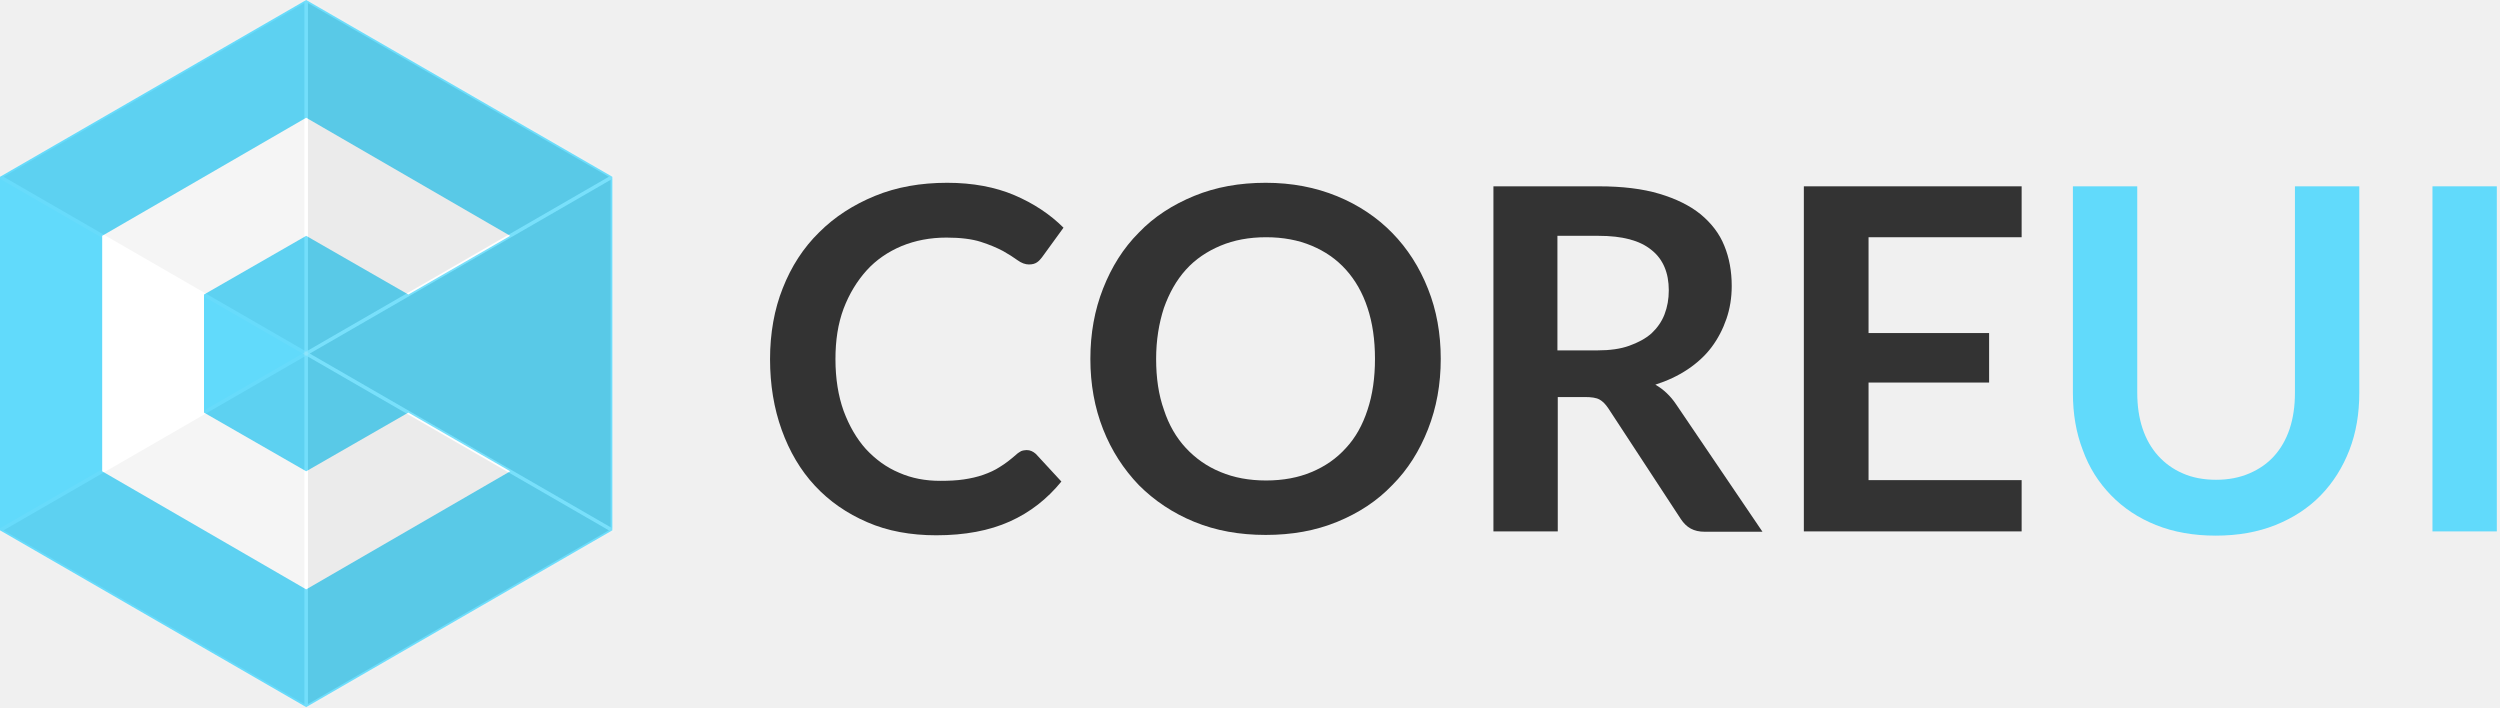
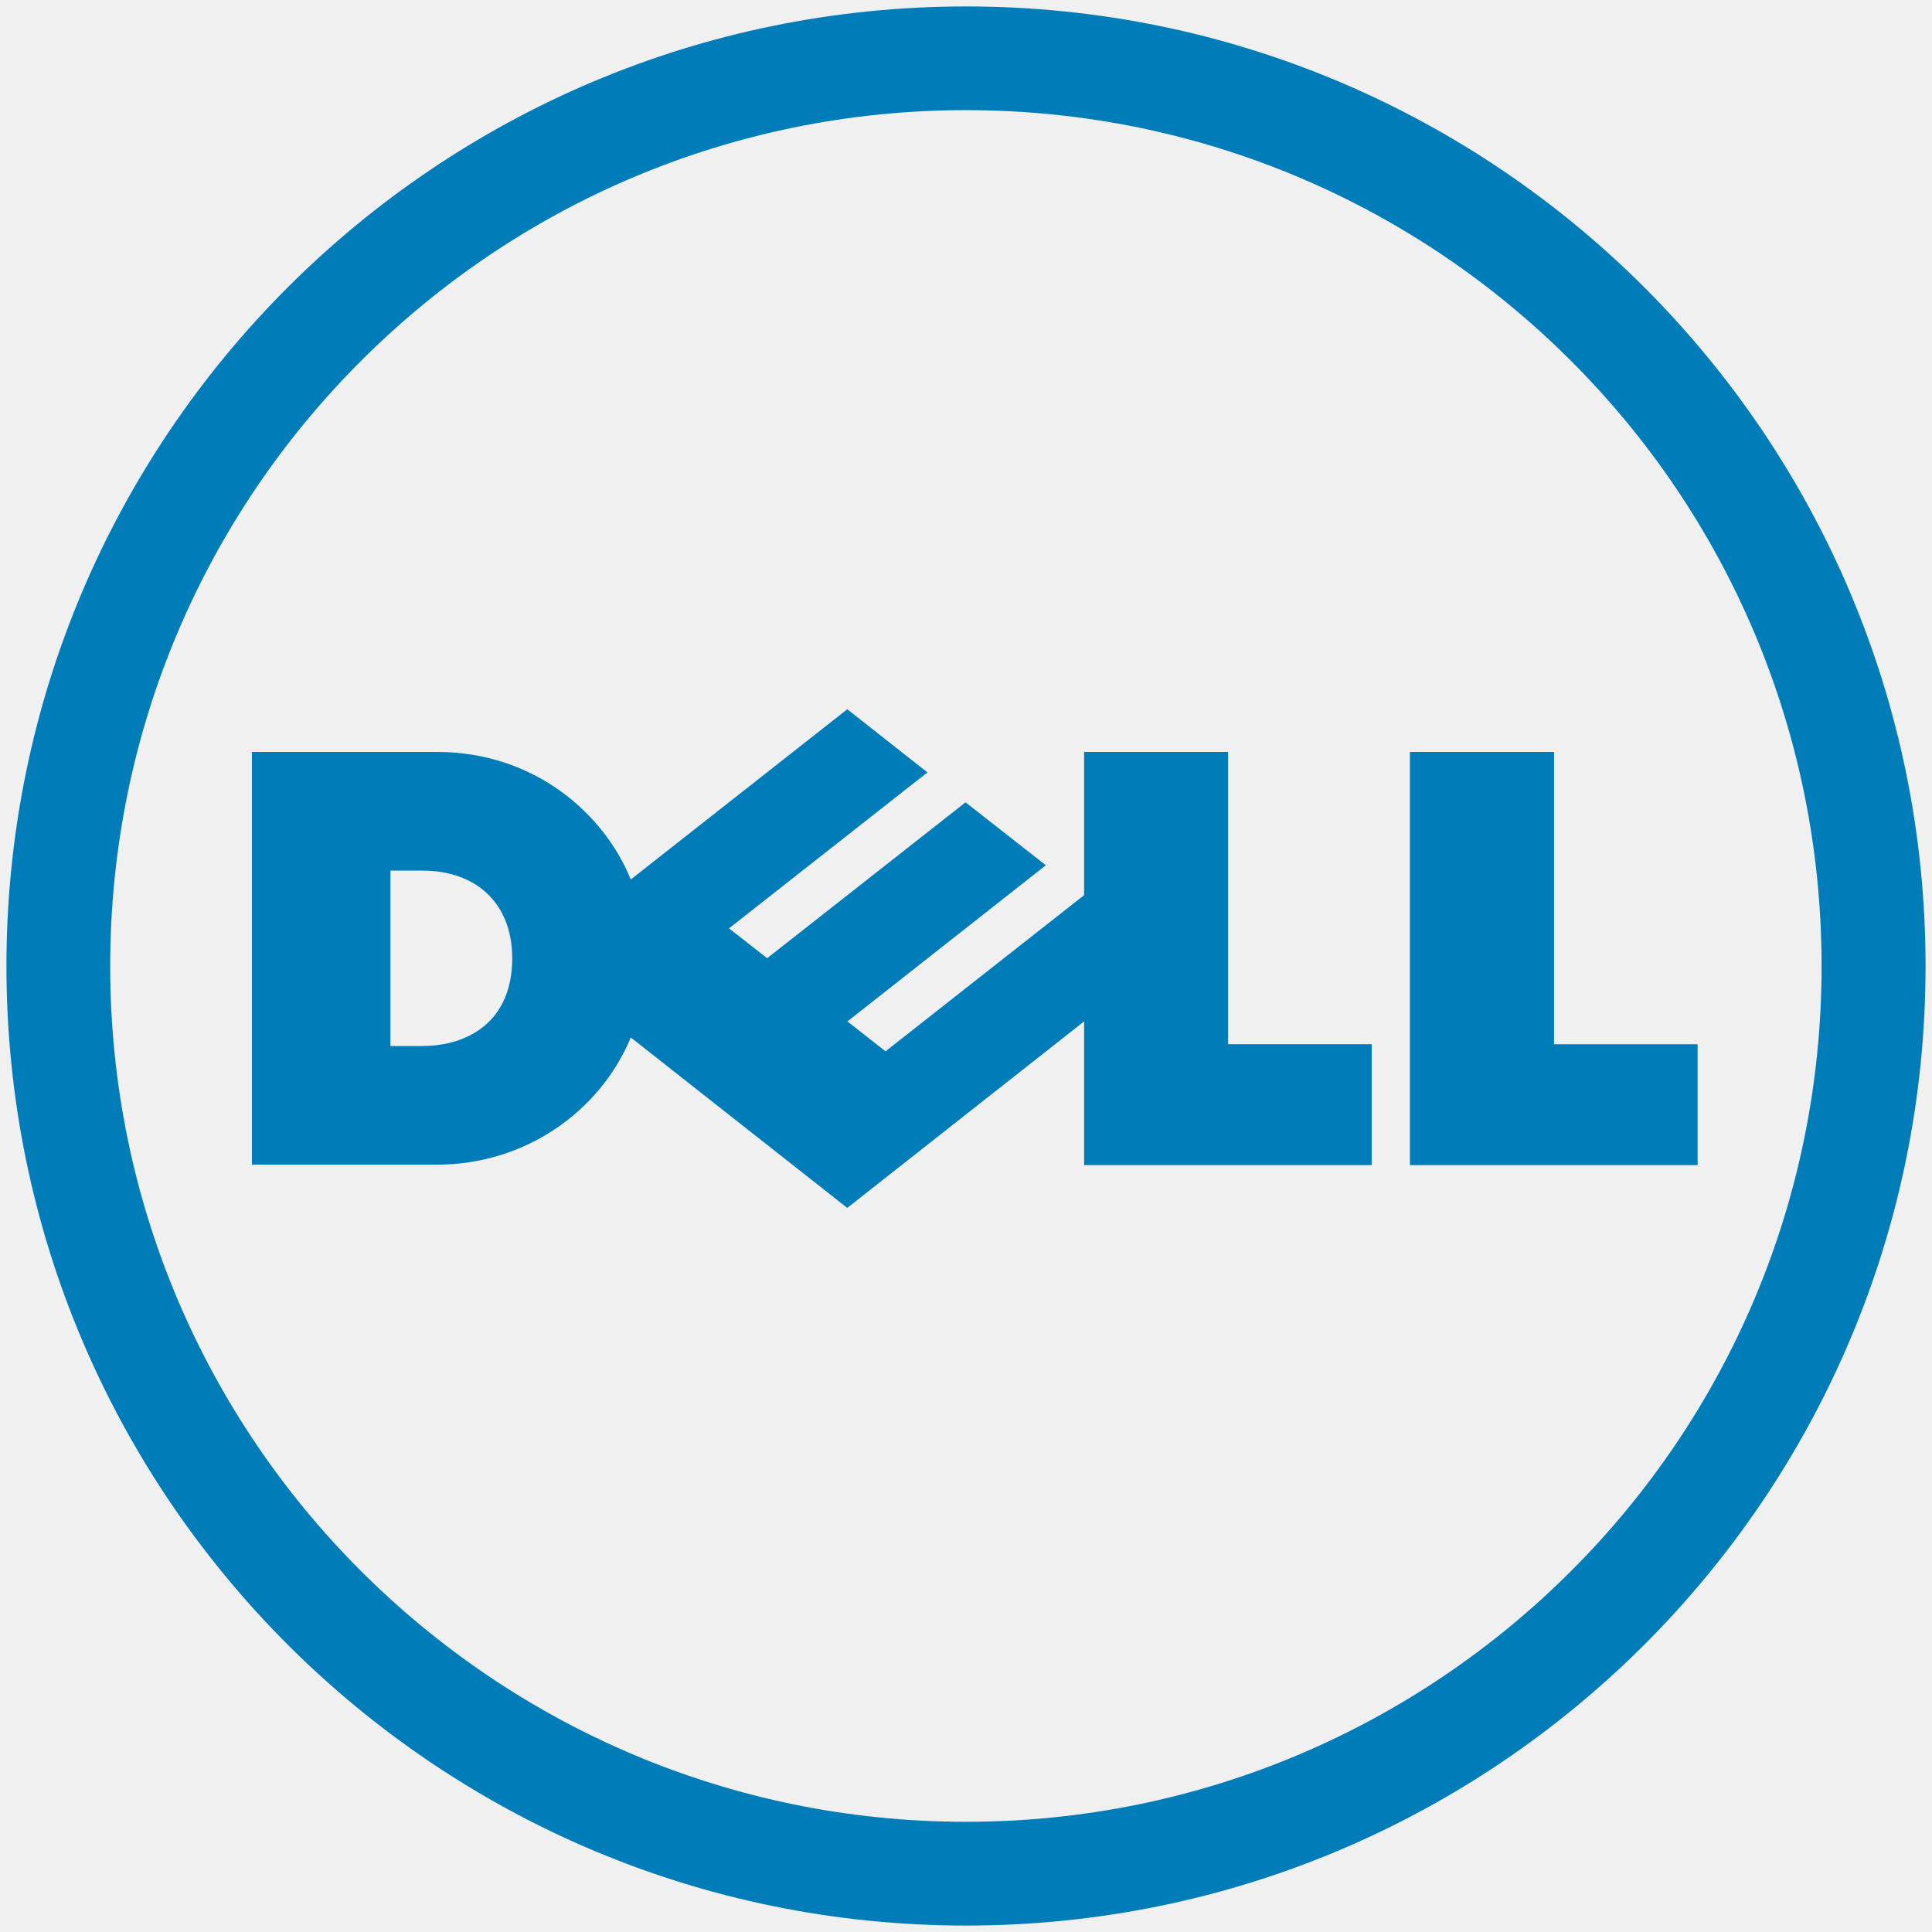
- <svg xmlns="http://www.w3.org/2000/svg" version="1.1" id="Warstwa_1" x="0px" y="0px" width="707.1px" height="200px" viewBox="0 0 707.1 200" enable-background="new 0 0 707.1 200" xml:space="preserve">
-   <polygon fill="#61DAFB" points="0,150 0,50 86.6,0 173.2,50 173.2,150 86.6,200 " />
-   <polygon fill="#FFFFFF" points="86.6,133.3 57.7,116.7 57.7,83.3 86.6,66.7 115.5,83.3 144.3,66.7 86.6,33.3 28.9,66.7 28.9,133.3   86.6,166.7 144.3,133.3 115.5,116.7 " />
-   <polygon opacity="0.04" stroke="#FFFFFF" stroke-miterlimit="10" enable-background="new    " points="0,50 86.6,100 86.6,0 " />
-   <polygon opacity="0.04" stroke="#FFFFFF" stroke-miterlimit="10" enable-background="new    " points="0,150 86.6,200 86.6,100 " />
-   <polygon opacity="0.08" stroke="#FFFFFF" stroke-miterlimit="10" enable-background="new    " points="86.6,100 173.2,150 173.2,50   " />
-   <polygon fill-opacity="0" points="86.6,100 0,50 0,150 " />
-   <polygon opacity="0.08" stroke="#FFFFFF" stroke-miterlimit="10" enable-background="new    " points="173.2,150 86.6,100 86.6,200   " />
-   <polygon opacity="0.08" stroke="#FFFFFF" stroke-miterlimit="10" enable-background="new    " points="173.2,50 86.6,0 86.6,100 " />
-   <g>
-     <path fill="#333333" d="M290.4,127.3c1,0,1.8,0.4,2.6,1.1l7.2,7.8c-4,4.9-8.8,8.7-14.6,11.3c-5.8,2.6-12.7,3.9-20.8,3.9   c-7.2,0-13.8-1.2-19.5-3.7c-5.8-2.5-10.7-5.9-14.8-10.3c-4.1-4.4-7.2-9.7-9.4-15.8c-2.2-6.1-3.3-12.8-3.3-20   c0-7.3,1.2-14.1,3.6-20.1c2.4-6.1,5.8-11.4,10.3-15.8c4.4-4.4,9.7-7.8,15.8-10.3s12.9-3.7,20.4-3.7c7.2,0,13.6,1.2,19,3.5   s10.1,5.4,13.9,9.2l-6.1,8.4c-0.4,0.5-0.8,1-1.4,1.4s-1.3,0.6-2.3,0.6s-2.1-0.4-3.2-1.2s-2.5-1.7-4.1-2.6c-1.7-0.9-3.8-1.8-6.3-2.6   c-2.5-0.8-5.8-1.2-9.7-1.2c-4.6,0-8.8,0.8-12.7,2.4c-3.8,1.6-7.2,3.9-9.9,6.9s-4.9,6.6-6.5,10.8c-1.6,4.3-2.3,9-2.3,14.3   c0,5.5,0.8,10.4,2.3,14.6c1.6,4.3,3.7,7.9,6.3,10.8c2.7,2.9,5.8,5.2,9.4,6.7c3.6,1.6,7.5,2.3,11.6,2.3c2.5,0,4.7-0.1,6.7-0.4   c2-0.3,3.8-0.7,5.5-1.3s3.3-1.3,4.8-2.3c1.5-0.9,3-2.1,4.5-3.4c0.4-0.4,0.9-0.7,1.4-1C289.3,127.4,289.9,127.3,290.4,127.3z" />
-     <path fill="#333333" d="M407.5,101.5c0,7.2-1.2,13.8-3.6,19.9s-5.7,11.4-10.1,15.8c-4.3,4.5-9.5,7.9-15.6,10.4s-12.8,3.7-20.2,3.7   c-7.4,0-14.1-1.2-20.2-3.7s-11.3-6-15.7-10.4c-4.3-4.5-7.7-9.7-10.1-15.8c-2.4-6.1-3.6-12.7-3.6-19.9c0-7.2,1.2-13.8,3.6-19.9   s5.7-11.4,10.1-15.8c4.3-4.5,9.6-7.9,15.7-10.4s12.8-3.7,20.2-3.7c7.4,0,14.1,1.3,20.2,3.8s11.3,6,15.6,10.4   c4.3,4.4,7.7,9.7,10.1,15.8C406.3,87.7,407.5,94.3,407.5,101.5z M388.9,101.5c0-5.4-0.7-10.2-2.1-14.4c-1.4-4.3-3.5-7.9-6.1-10.8   c-2.7-3-5.9-5.2-9.7-6.8c-3.8-1.6-8.1-2.4-12.9-2.4s-9.1,0.8-12.9,2.4s-7.1,3.8-9.8,6.8c-2.7,3-4.7,6.6-6.2,10.8   c-1.4,4.3-2.2,9.1-2.2,14.4c0,5.4,0.7,10.2,2.2,14.4c1.4,4.3,3.5,7.9,6.2,10.8s5.9,5.2,9.8,6.8c3.8,1.6,8.1,2.4,12.9,2.4   s9.1-0.8,12.9-2.4c3.8-1.6,7-3.8,9.7-6.8c2.7-2.9,4.7-6.5,6.1-10.8C388.2,111.7,388.9,106.9,388.9,101.5z" />
-     <path fill="#333333" d="M440.6,112.2v38.1h-18.2V52.7h29.8c6.7,0,12.4,0.7,17.1,2.1c4.7,1.4,8.6,3.3,11.7,5.8   c3,2.5,5.3,5.4,6.7,8.9c1.4,3.4,2.1,7.2,2.1,11.4c0,3.3-0.5,6.4-1.5,9.3s-2.4,5.6-4.2,8c-1.8,2.4-4.1,4.5-6.8,6.3   c-2.7,1.8-5.7,3.2-9.1,4.3c2.3,1.3,4.3,3.2,5.9,5.6l24.4,36h-16.3c-1.6,0-2.9-0.3-4-0.9c-1.1-0.6-2-1.5-2.8-2.7l-20.5-31.3   c-0.8-1.2-1.6-2-2.5-2.5s-2.3-0.7-4.1-0.7h-7.7V112.2z M440.6,99.1h11.3c3.4,0,6.4-0.4,8.9-1.3s4.6-2,6.3-3.5   c1.6-1.5,2.9-3.3,3.7-5.4c0.8-2.1,1.2-4.3,1.2-6.8c0-4.9-1.6-8.8-4.9-11.4c-3.3-2.7-8.2-4-15-4h-11.6v32.4H440.6z" />
-     <path fill="#333333" d="M571.8,52.7v14.4h-43.3v27.1h34.1v14h-34.1v27.6h43.3v14.5h-61.6V52.7H571.8z" />
-     <path fill="#61DAFB" d="M626.8,135.7c3.5,0,6.6-0.6,9.4-1.8c2.8-1.2,5.1-2.8,7-4.9c1.9-2.1,3.4-4.7,4.4-7.7s1.5-6.4,1.5-10.1V52.7   h18.2v58.5c0,5.8-0.9,11.2-2.8,16.1c-1.9,4.9-4.6,9.2-8.1,12.8c-3.5,3.6-7.8,6.4-12.8,8.4s-10.6,3-16.9,3s-11.9-1-16.9-3   s-9.2-4.8-12.7-8.4c-3.5-3.6-6.2-7.8-8-12.8c-1.9-4.9-2.8-10.3-2.8-16.1V52.7h18.2v58.4c0,3.7,0.5,7.1,1.5,10.1s2.5,5.6,4.4,7.7   s4.2,3.8,7,5C620.1,135.1,623.3,135.7,626.8,135.7z" />
-     <path fill="#61DAFB" d="M706.2,150.3H688V52.7h18.2V150.3z" />
+ <svg xmlns="http://www.w3.org/2000/svg" version="1.1" id="svg3794" viewBox="0 0 300 300" height="300" width="300">
+   <defs id="defs3796" />
+   <g transform="translate(-318.3338,-439.7427)" id="layer1">
+     <g transform="matrix(4.579965,0,0,-4.579965,468.3429,456.8459)" id="g3460">
+       <path id="path3462" style="fill:#007db8;fill-opacity:1;fill-rule:nonzero;stroke:none" d="m 0,0 c -8.01,0 -15.264,-3.249 -20.516,-8.505 -5.254,-5.244 -8.501,-12.502 -8.501,-20.516 0,-8.008 3.247,-15.261 8.501,-20.507 5.252,-5.249 12.506,-8.504 20.516,-8.504 8.012,0 15.27,3.255 20.514,8.504 5.252,5.246 8.492,12.499 8.492,20.507 0,8.014 -3.24,15.272 -8.492,20.516 C 15.27,-3.249 8.012,0 0,0 m 0,3.516 c 17.965,0 32.531,-14.568 32.531,-32.537 0,-17.963 -14.566,-32.529 -32.531,-32.529 -17.963,0 -32.535,14.566 -32.535,32.529 0,17.969 14.572,32.537 32.535,32.537" />
+     </g>
+     <g transform="matrix(4.579965,0,0,-4.579965,397.8724,588.5469)" id="g3464">
+       <path id="path3466" style="fill:#007db8;fill-opacity:1;fill-rule:nonzero;stroke:none" d="m 0,0 c 0,1.896 -1.258,2.973 -3.039,2.973 l -1.09,0 0,-5.948 1.059,0 C -1.414,-2.975 0,-2.075 0,0 M 19.389,-2.14 11.359,-8.463 4.02,-2.685 C 2.961,-5.229 0.402,-6.996 -2.545,-6.996 l -6.281,0 0,13.992 6.281,0 c 3.293,0 5.666,-2.094 6.563,-4.325 l 7.341,5.772 2.719,-2.14 -6.728,-5.288 1.293,-1.012 6.726,5.285 2.723,-2.134 -6.727,-5.294 1.291,-1.014 6.733,5.295 0,4.855 4.881,0 0,-9.908 4.869,0 0,-4.101 -9.75,0 0,4.873 z m 15.933,-0.774 4.867,0 0,-4.099 -9.753,0 0,14.009 4.886,0 0,-9.91 z" />
+     </g>
  </g>
</svg>
